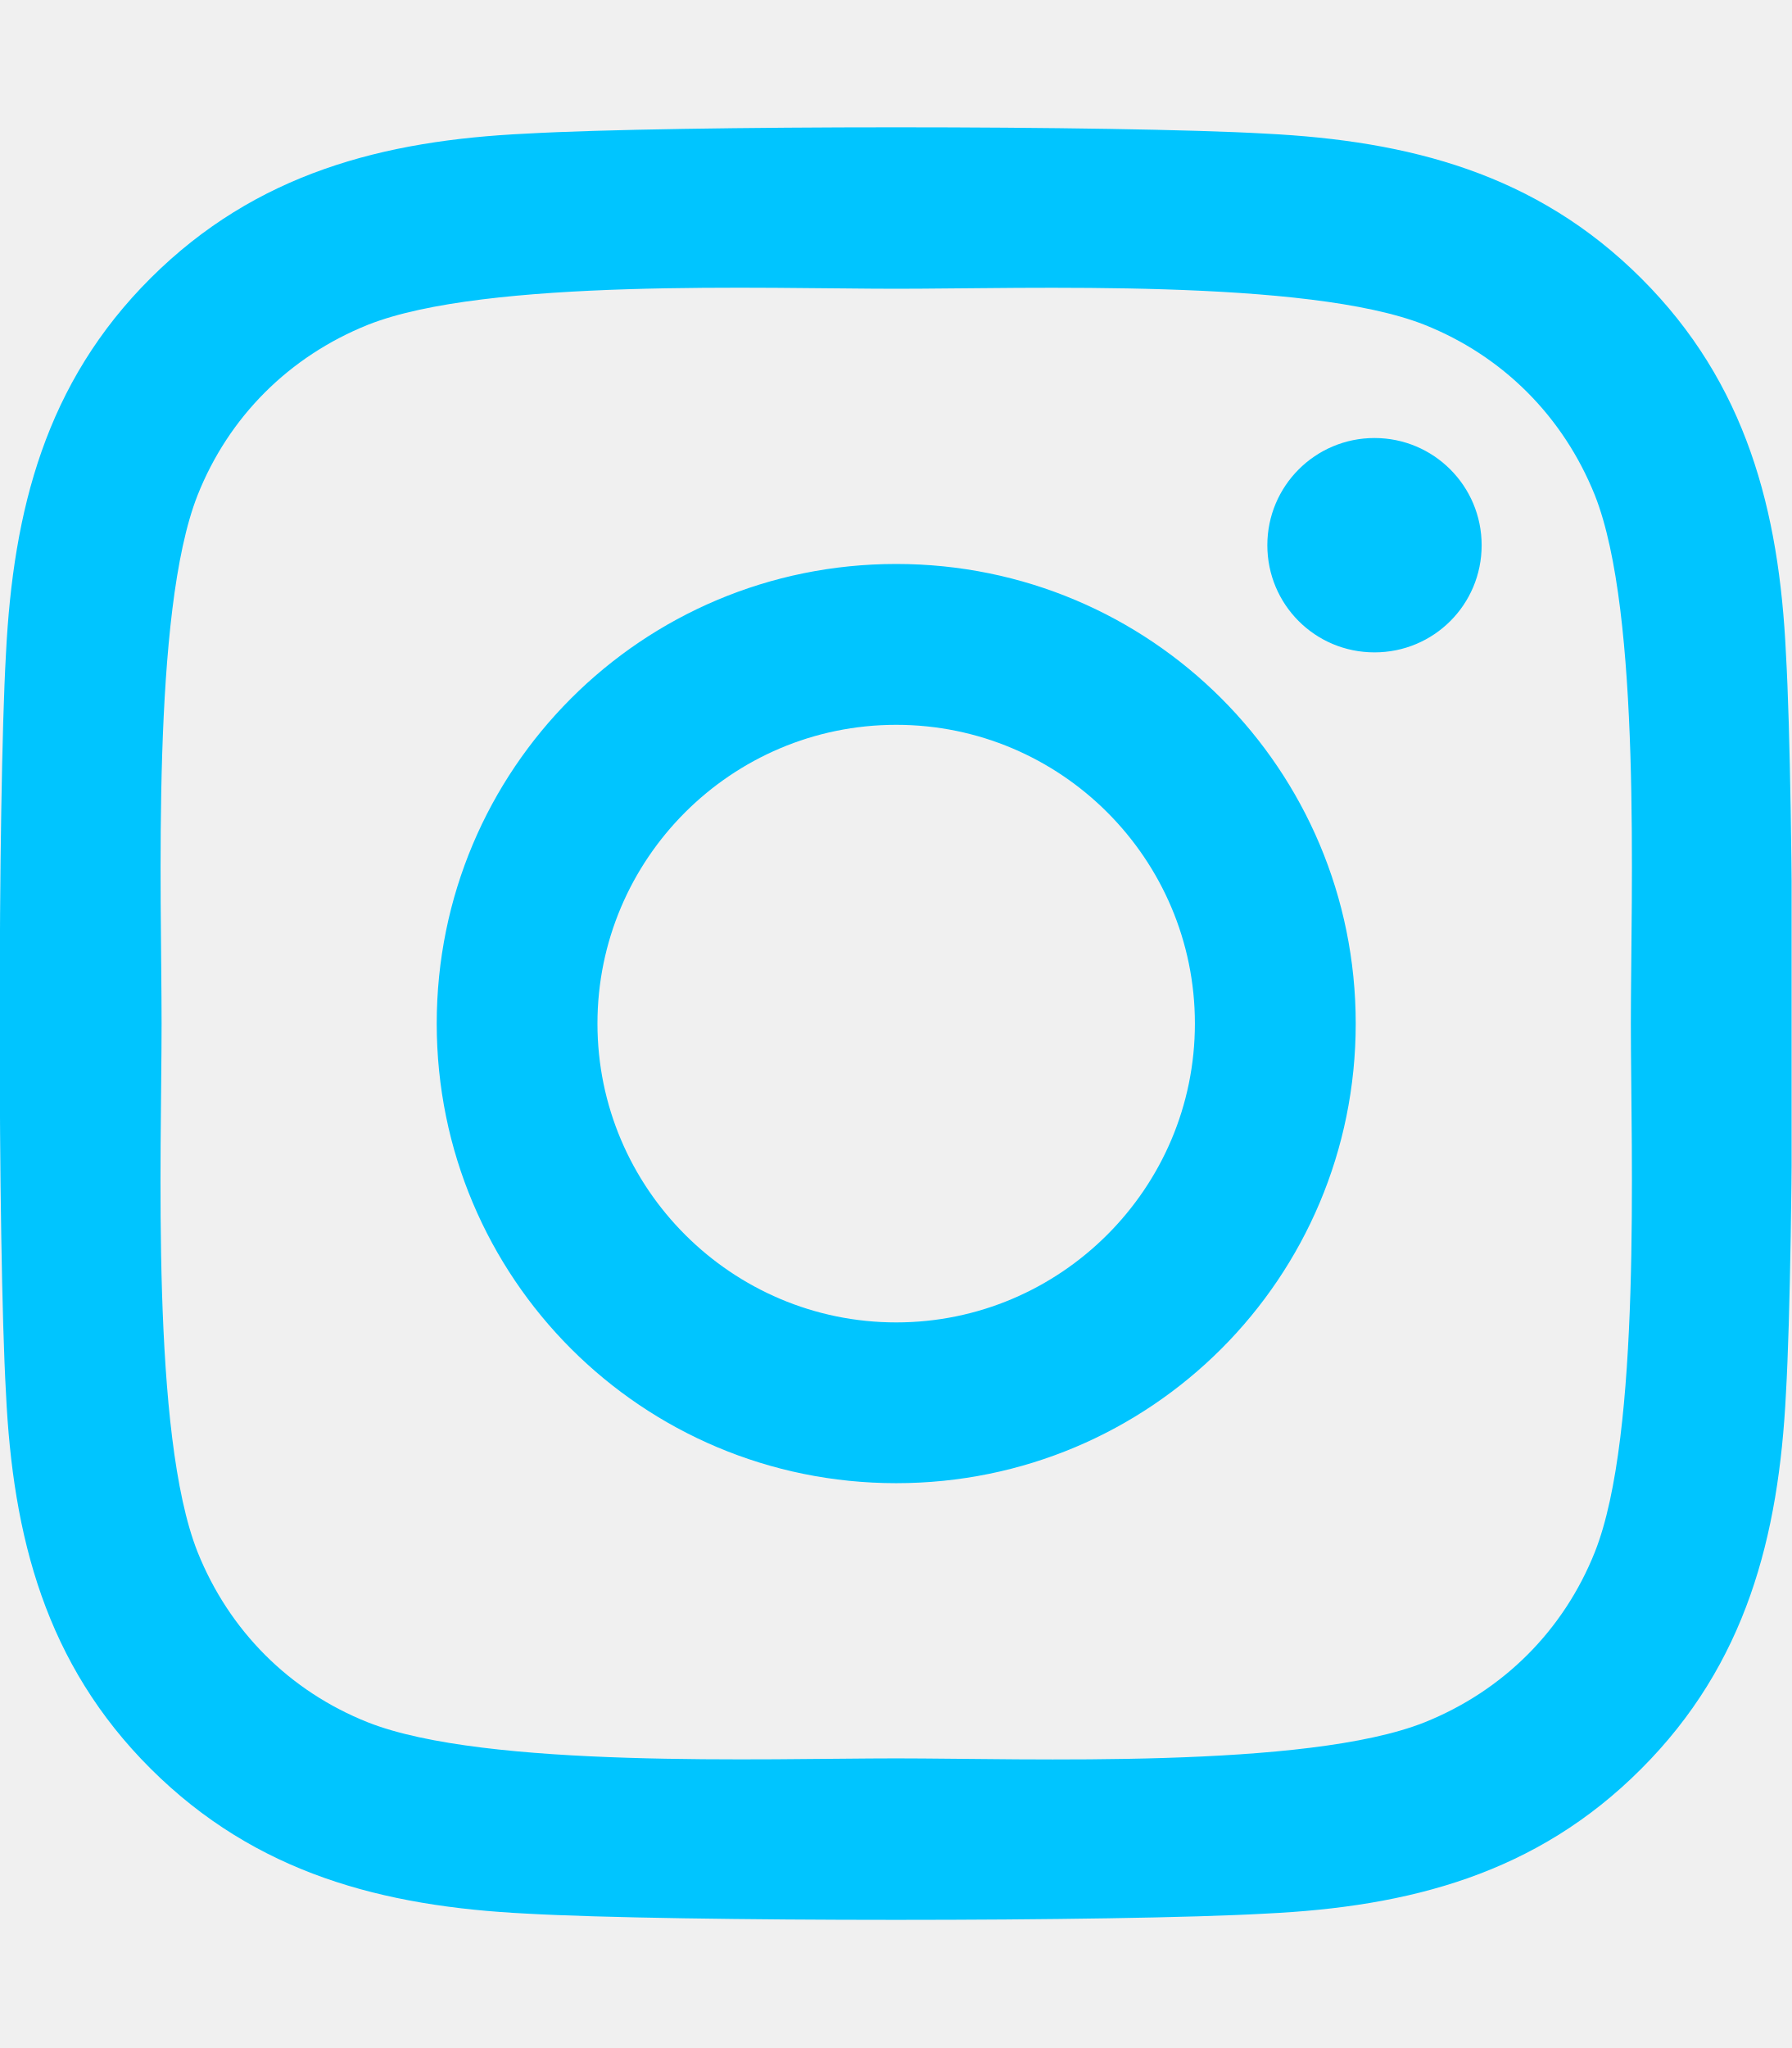
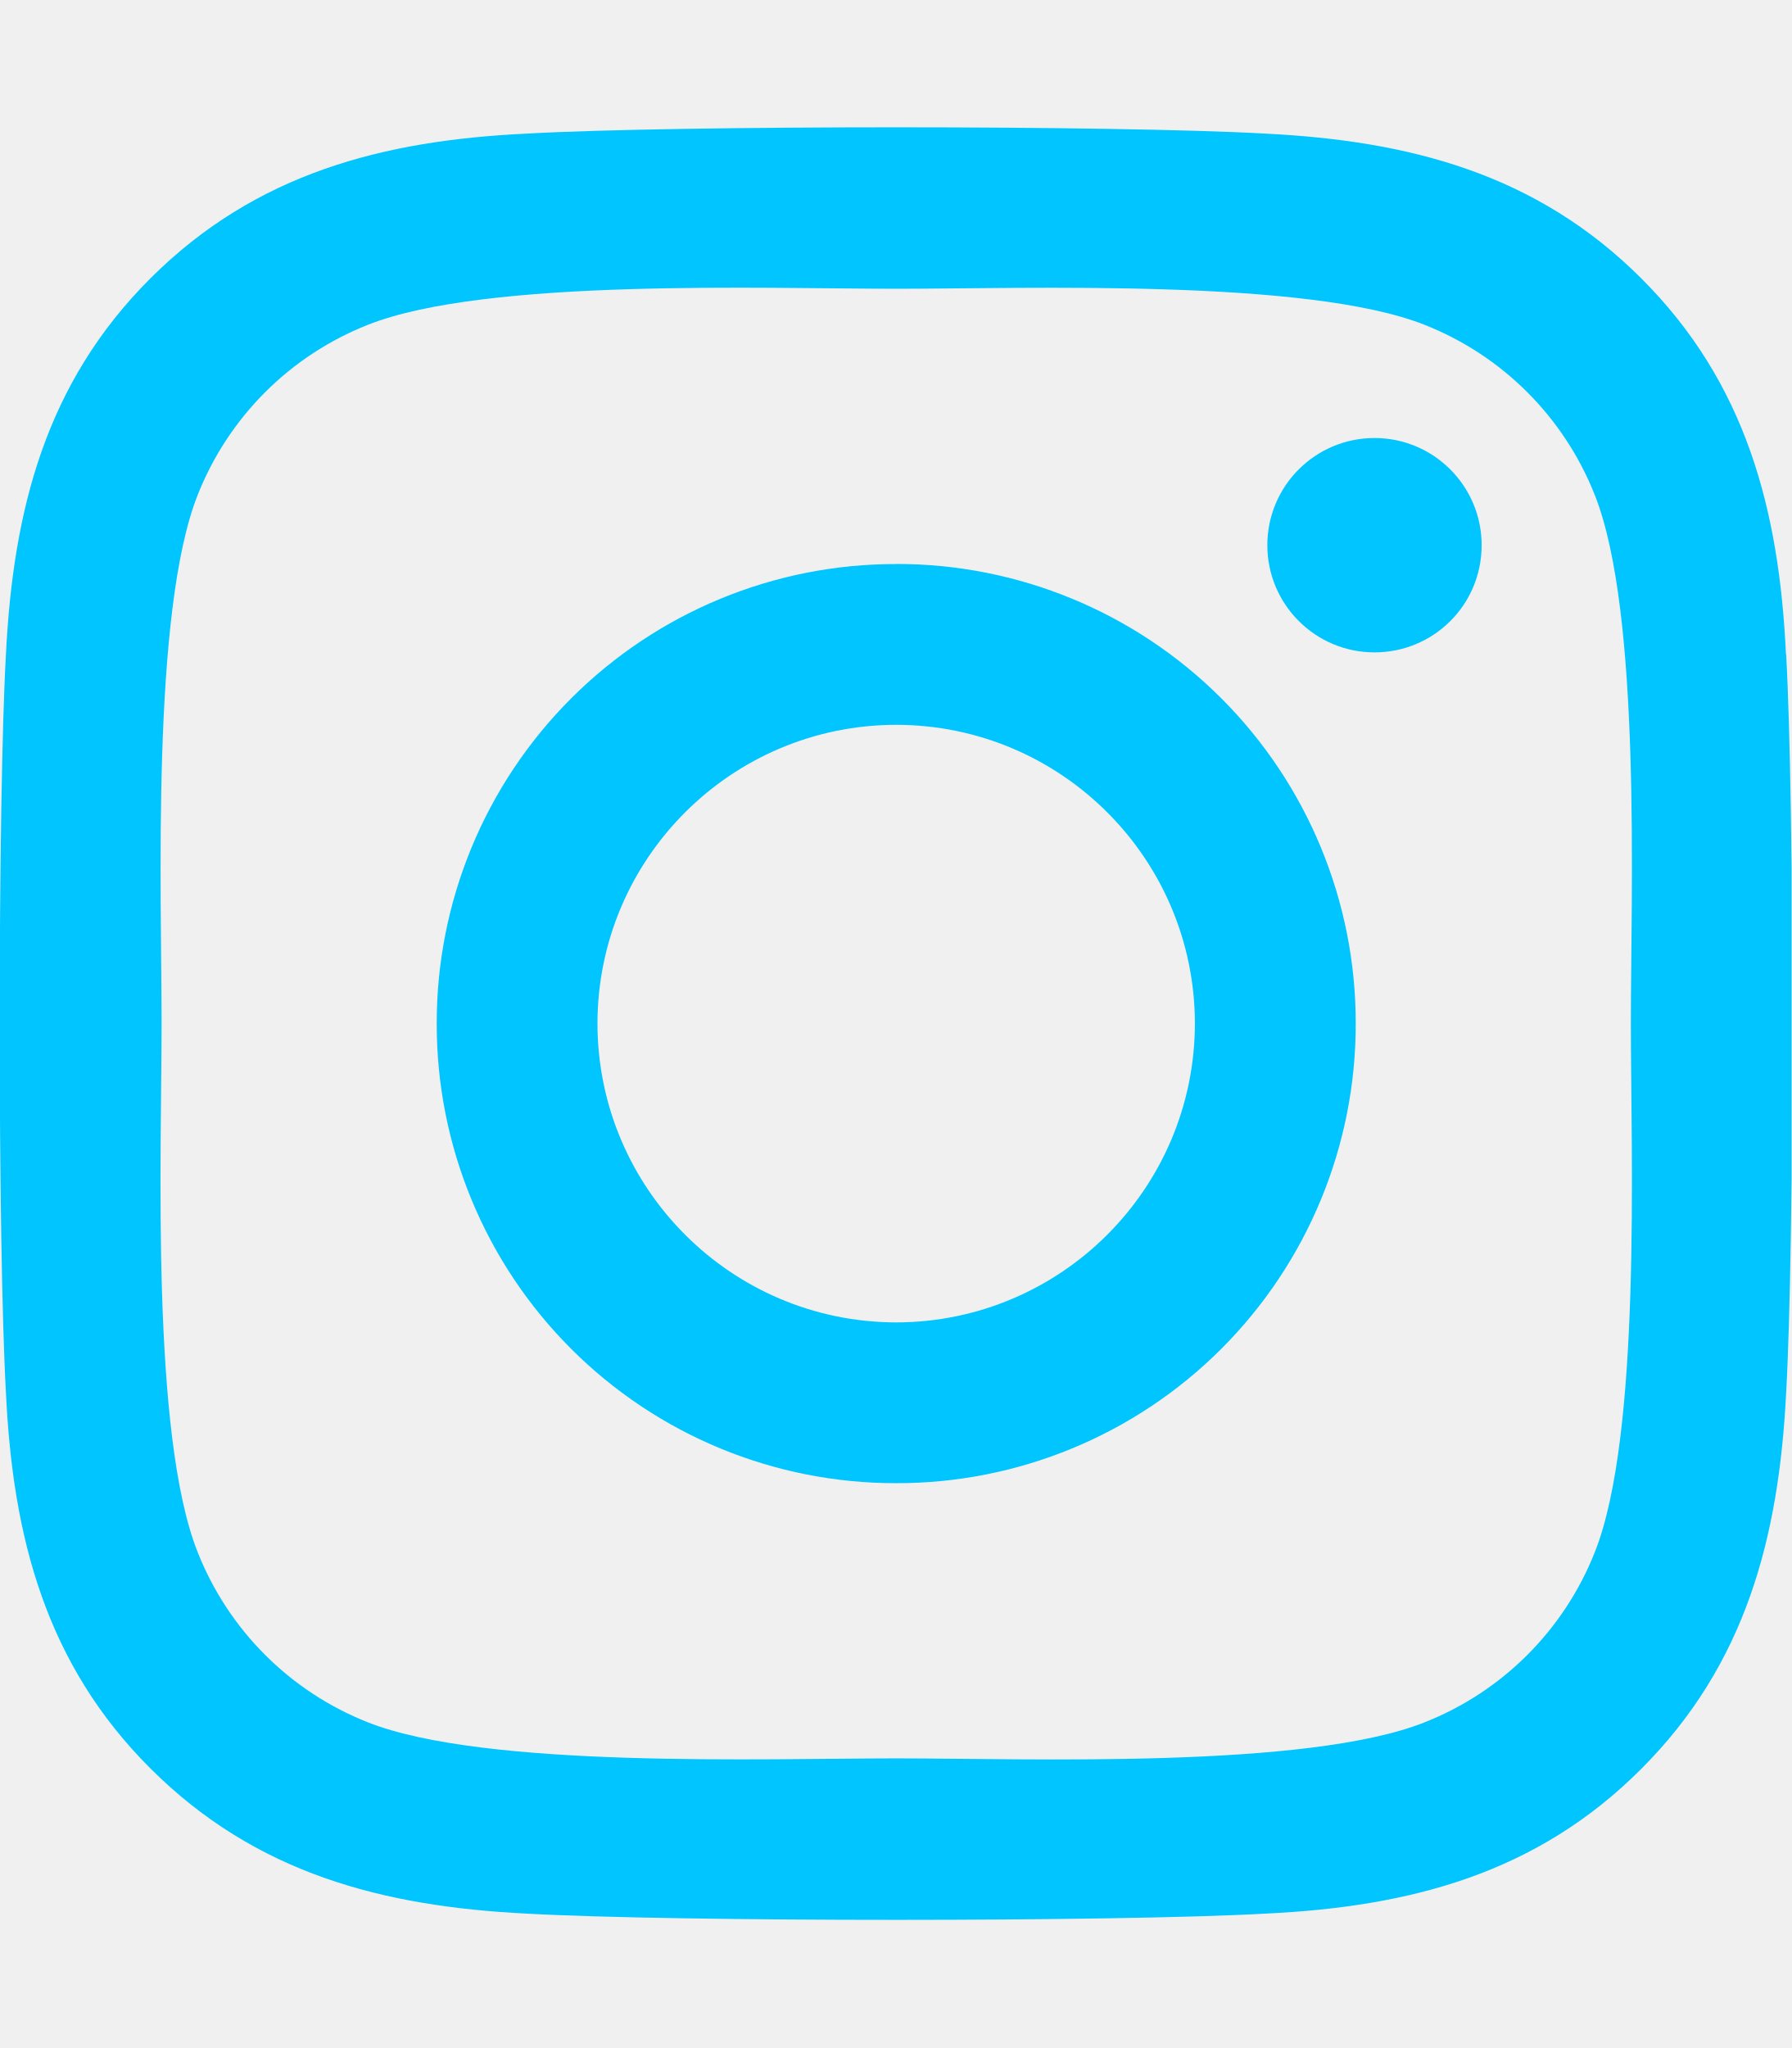
- <svg xmlns="http://www.w3.org/2000/svg" width="21" height="24" viewBox="0 0 21 24" fill="none">
+ <svg xmlns="http://www.w3.org/2000/svg" width="21" height="24" fill="none">
  <g clip-path="url(#clip0)">
-     <path d="M10.505 6.609C7.524 6.609 5.119 9.014 5.119 11.995C5.119 14.977 7.524 17.381 10.505 17.381C13.486 17.381 15.891 14.977 15.891 11.995C15.891 9.014 13.486 6.609 10.505 6.609ZM10.505 15.497C8.578 15.497 7.003 13.927 7.003 11.995C7.003 10.064 8.574 8.494 10.505 8.494C12.436 8.494 14.006 10.064 14.006 11.995C14.006 13.927 12.431 15.497 10.505 15.497V15.497ZM17.367 6.389C17.367 7.087 16.805 7.645 16.111 7.645C15.413 7.645 14.855 7.083 14.855 6.389C14.855 5.695 15.417 5.133 16.111 5.133C16.805 5.133 17.367 5.695 17.367 6.389ZM20.934 7.664C20.855 5.981 20.47 4.491 19.238 3.262C18.009 2.034 16.519 1.65 14.836 1.566C13.102 1.467 7.903 1.467 6.169 1.566C4.491 1.645 3 2.03 1.767 3.258C0.534 4.486 0.155 5.977 0.07 7.659C-0.028 9.394 -0.028 14.592 0.07 16.326C0.15 18.009 0.534 19.5 1.767 20.728C3 21.956 4.486 22.341 6.169 22.425C7.903 22.523 13.102 22.523 14.836 22.425C16.519 22.345 18.009 21.961 19.238 20.728C20.466 19.5 20.85 18.009 20.934 16.326C21.033 14.592 21.033 9.398 20.934 7.664V7.664ZM18.694 18.188C18.328 19.106 17.62 19.814 16.697 20.184C15.314 20.733 12.033 20.606 10.505 20.606C8.977 20.606 5.691 20.728 4.313 20.184C3.394 19.819 2.686 19.111 2.316 18.188C1.767 16.805 1.894 13.523 1.894 11.995C1.894 10.467 1.772 7.181 2.316 5.803C2.681 4.884 3.389 4.177 4.313 3.806C5.695 3.258 8.977 3.384 10.505 3.384C12.033 3.384 15.319 3.262 16.697 3.806C17.616 4.172 18.323 4.88 18.694 5.803C19.242 7.186 19.116 10.467 19.116 11.995C19.116 13.523 19.242 16.809 18.694 18.188Z" fill="#00C5FF" />
+     <path d="M10.505 6.61a5.377 5.377 0 00-5.386 5.385 5.377 5.377 0 005.386 5.386 5.377 5.377 0 005.386-5.386 5.377 5.377 0 00-5.386-5.386zm0 8.887a3.508 3.508 0 01-3.502-3.502 3.505 3.505 0 013.502-3.501 3.505 3.505 0 013.501 3.501 3.508 3.508 0 01-3.501 3.502zm6.862-9.108c0 .698-.562 1.256-1.256 1.256a1.256 1.256 0 111.256-1.256zm3.567 1.275c-.08-1.683-.464-3.173-1.696-4.402-1.229-1.228-2.72-1.612-4.402-1.696-1.734-.099-6.933-.099-8.667 0C4.49 1.646 3 2.03 1.767 3.258S.155 5.977.07 7.659c-.098 1.735-.098 6.933 0 8.668.08 1.682.464 3.173 1.697 4.401C3 21.956 4.486 22.341 6.17 22.425c1.734.098 6.933.098 8.667 0 1.683-.08 3.173-.464 4.402-1.697 1.228-1.228 1.612-2.719 1.697-4.402.098-1.734.098-6.928 0-8.662zm-2.24 10.524a3.545 3.545 0 01-1.997 1.996c-1.383.549-4.664.422-6.192.422-1.528 0-4.814.122-6.192-.422a3.545 3.545 0 01-1.997-1.997c-.549-1.382-.422-4.664-.422-6.192 0-1.528-.122-4.814.422-6.192a3.545 3.545 0 011.997-1.997c1.382-.548 4.664-.422 6.192-.422 1.528 0 4.814-.122 6.192.422a3.545 3.545 0 011.997 1.997c.548 1.383.422 4.664.422 6.192 0 1.528.126 4.814-.422 6.193z" fill="#00C5FF" />
  </g>
  <defs>
    <clipPath id="clip0">
-       <rect width="21" height="24" fill="white" />
+       <path fill="#fff" d="M0 0h21v24H0z" />
    </clipPath>
  </defs>
</svg>
